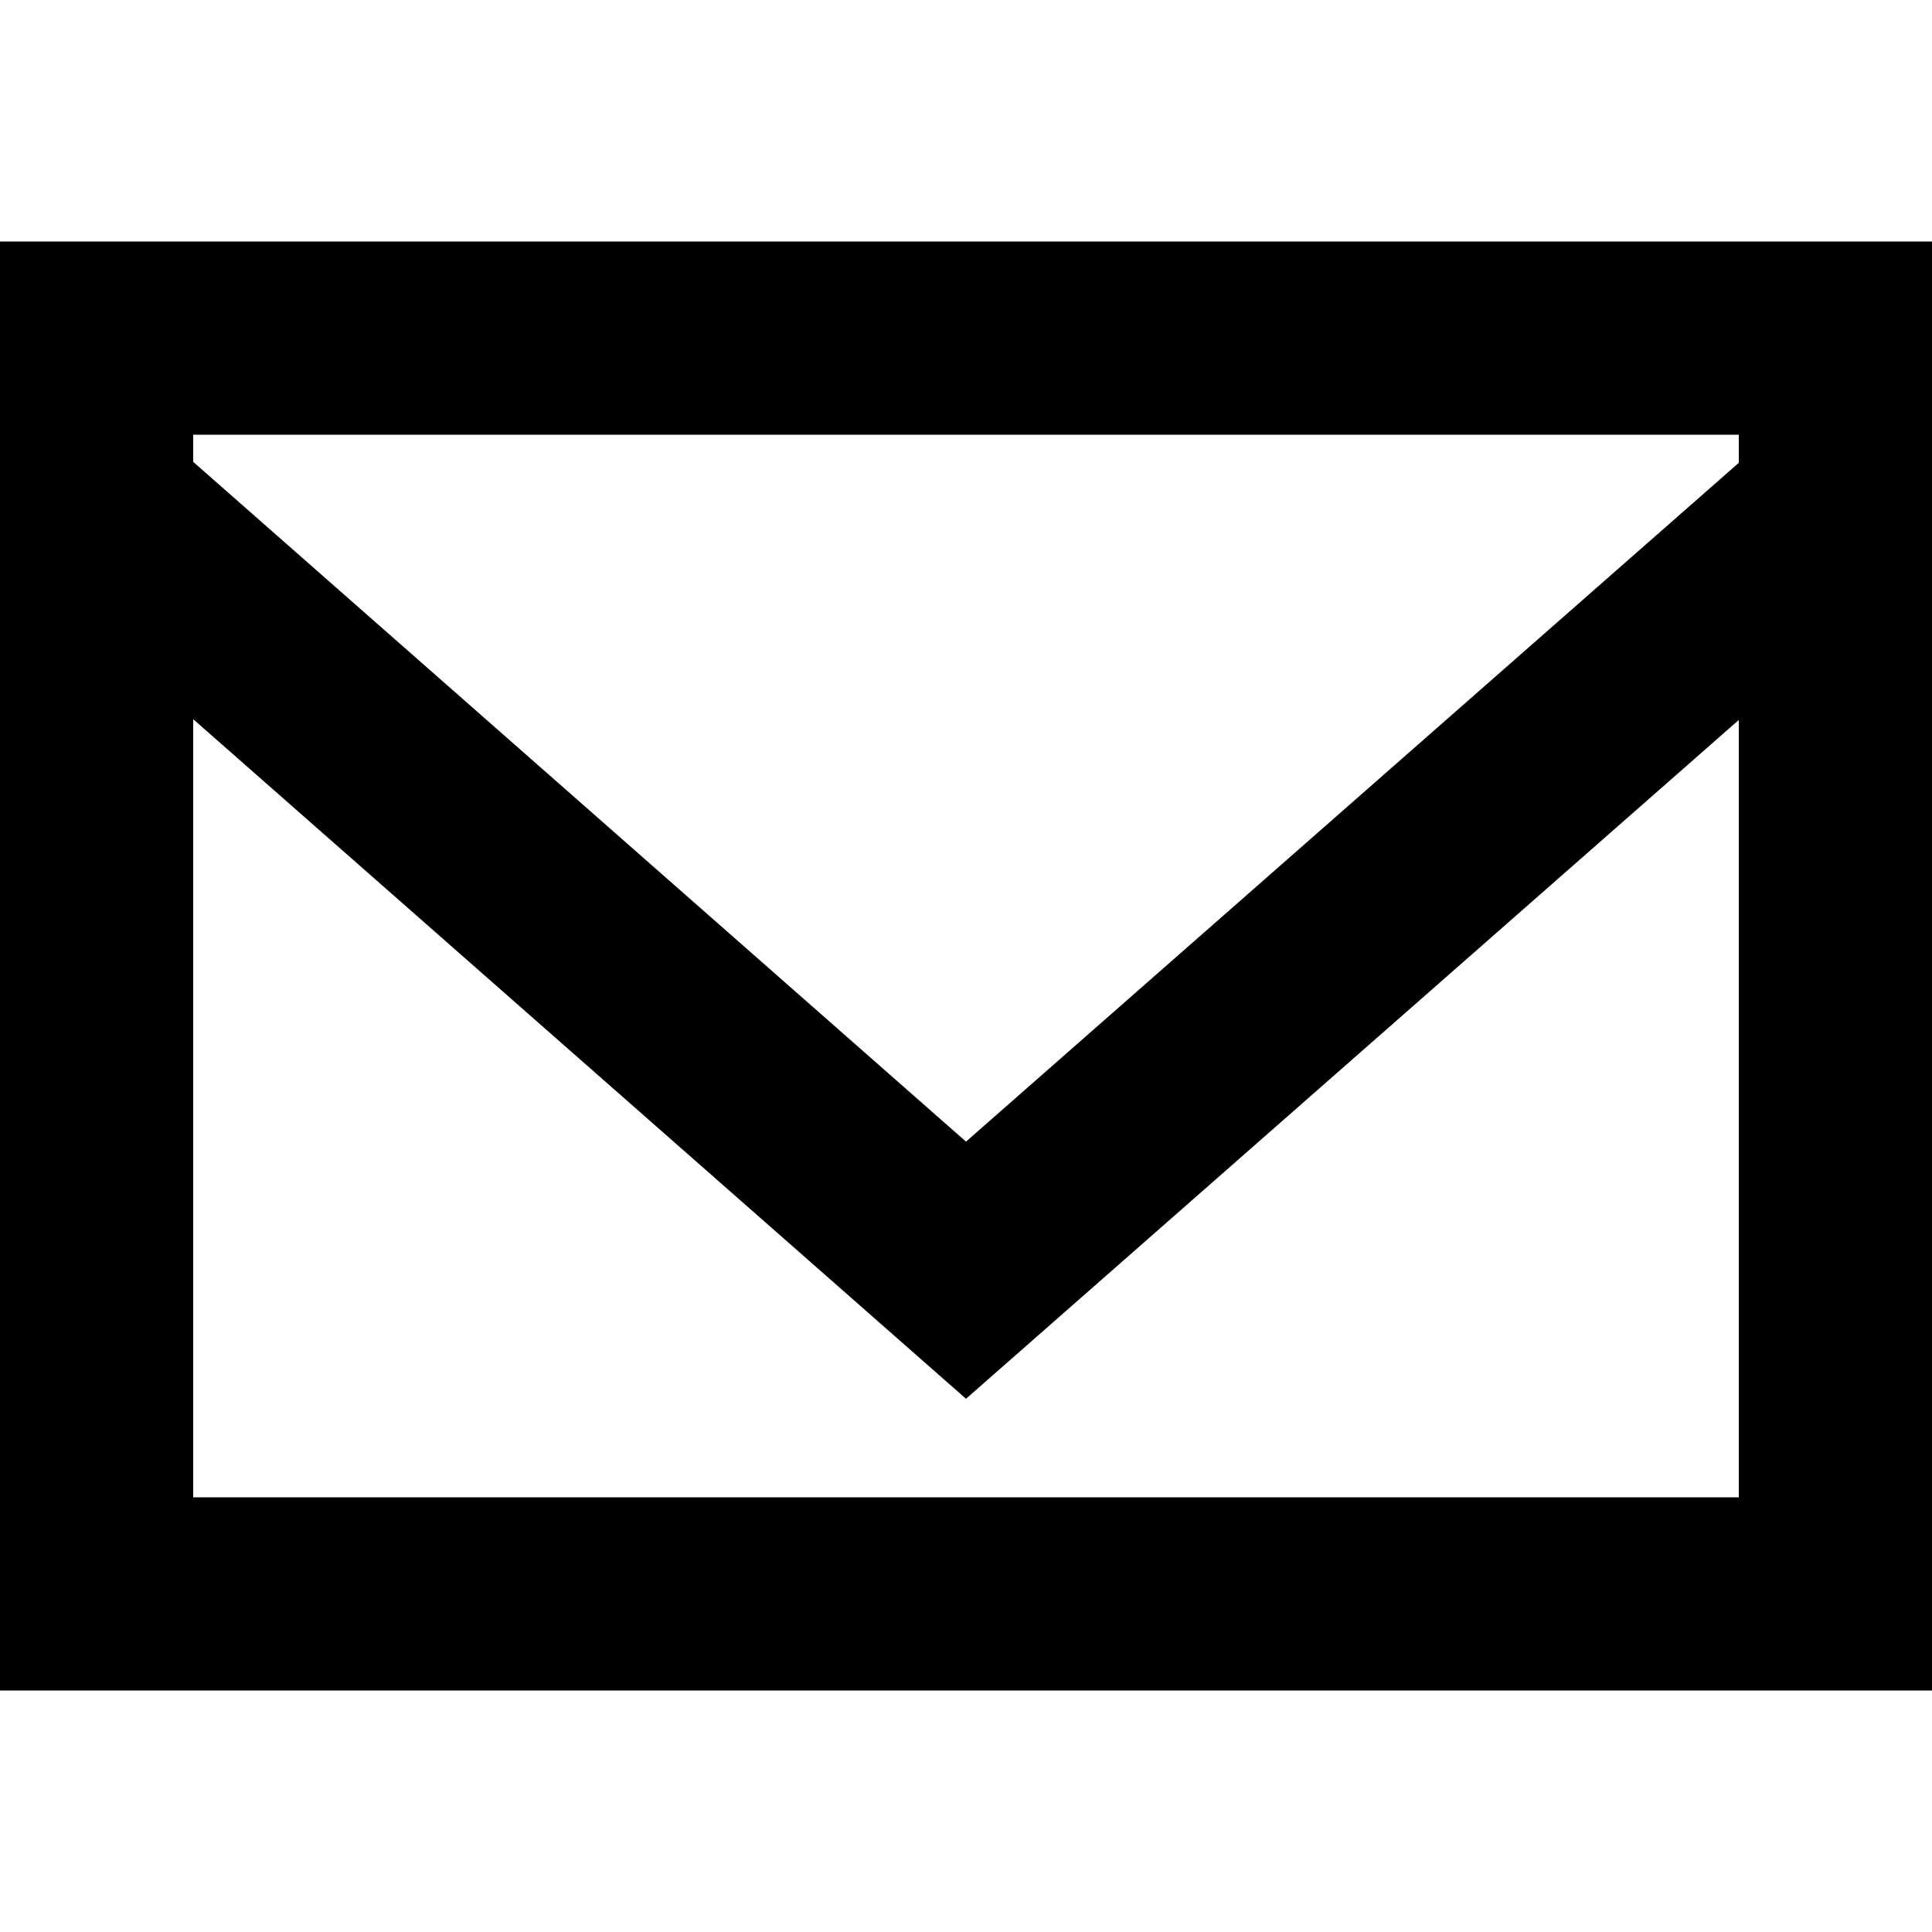
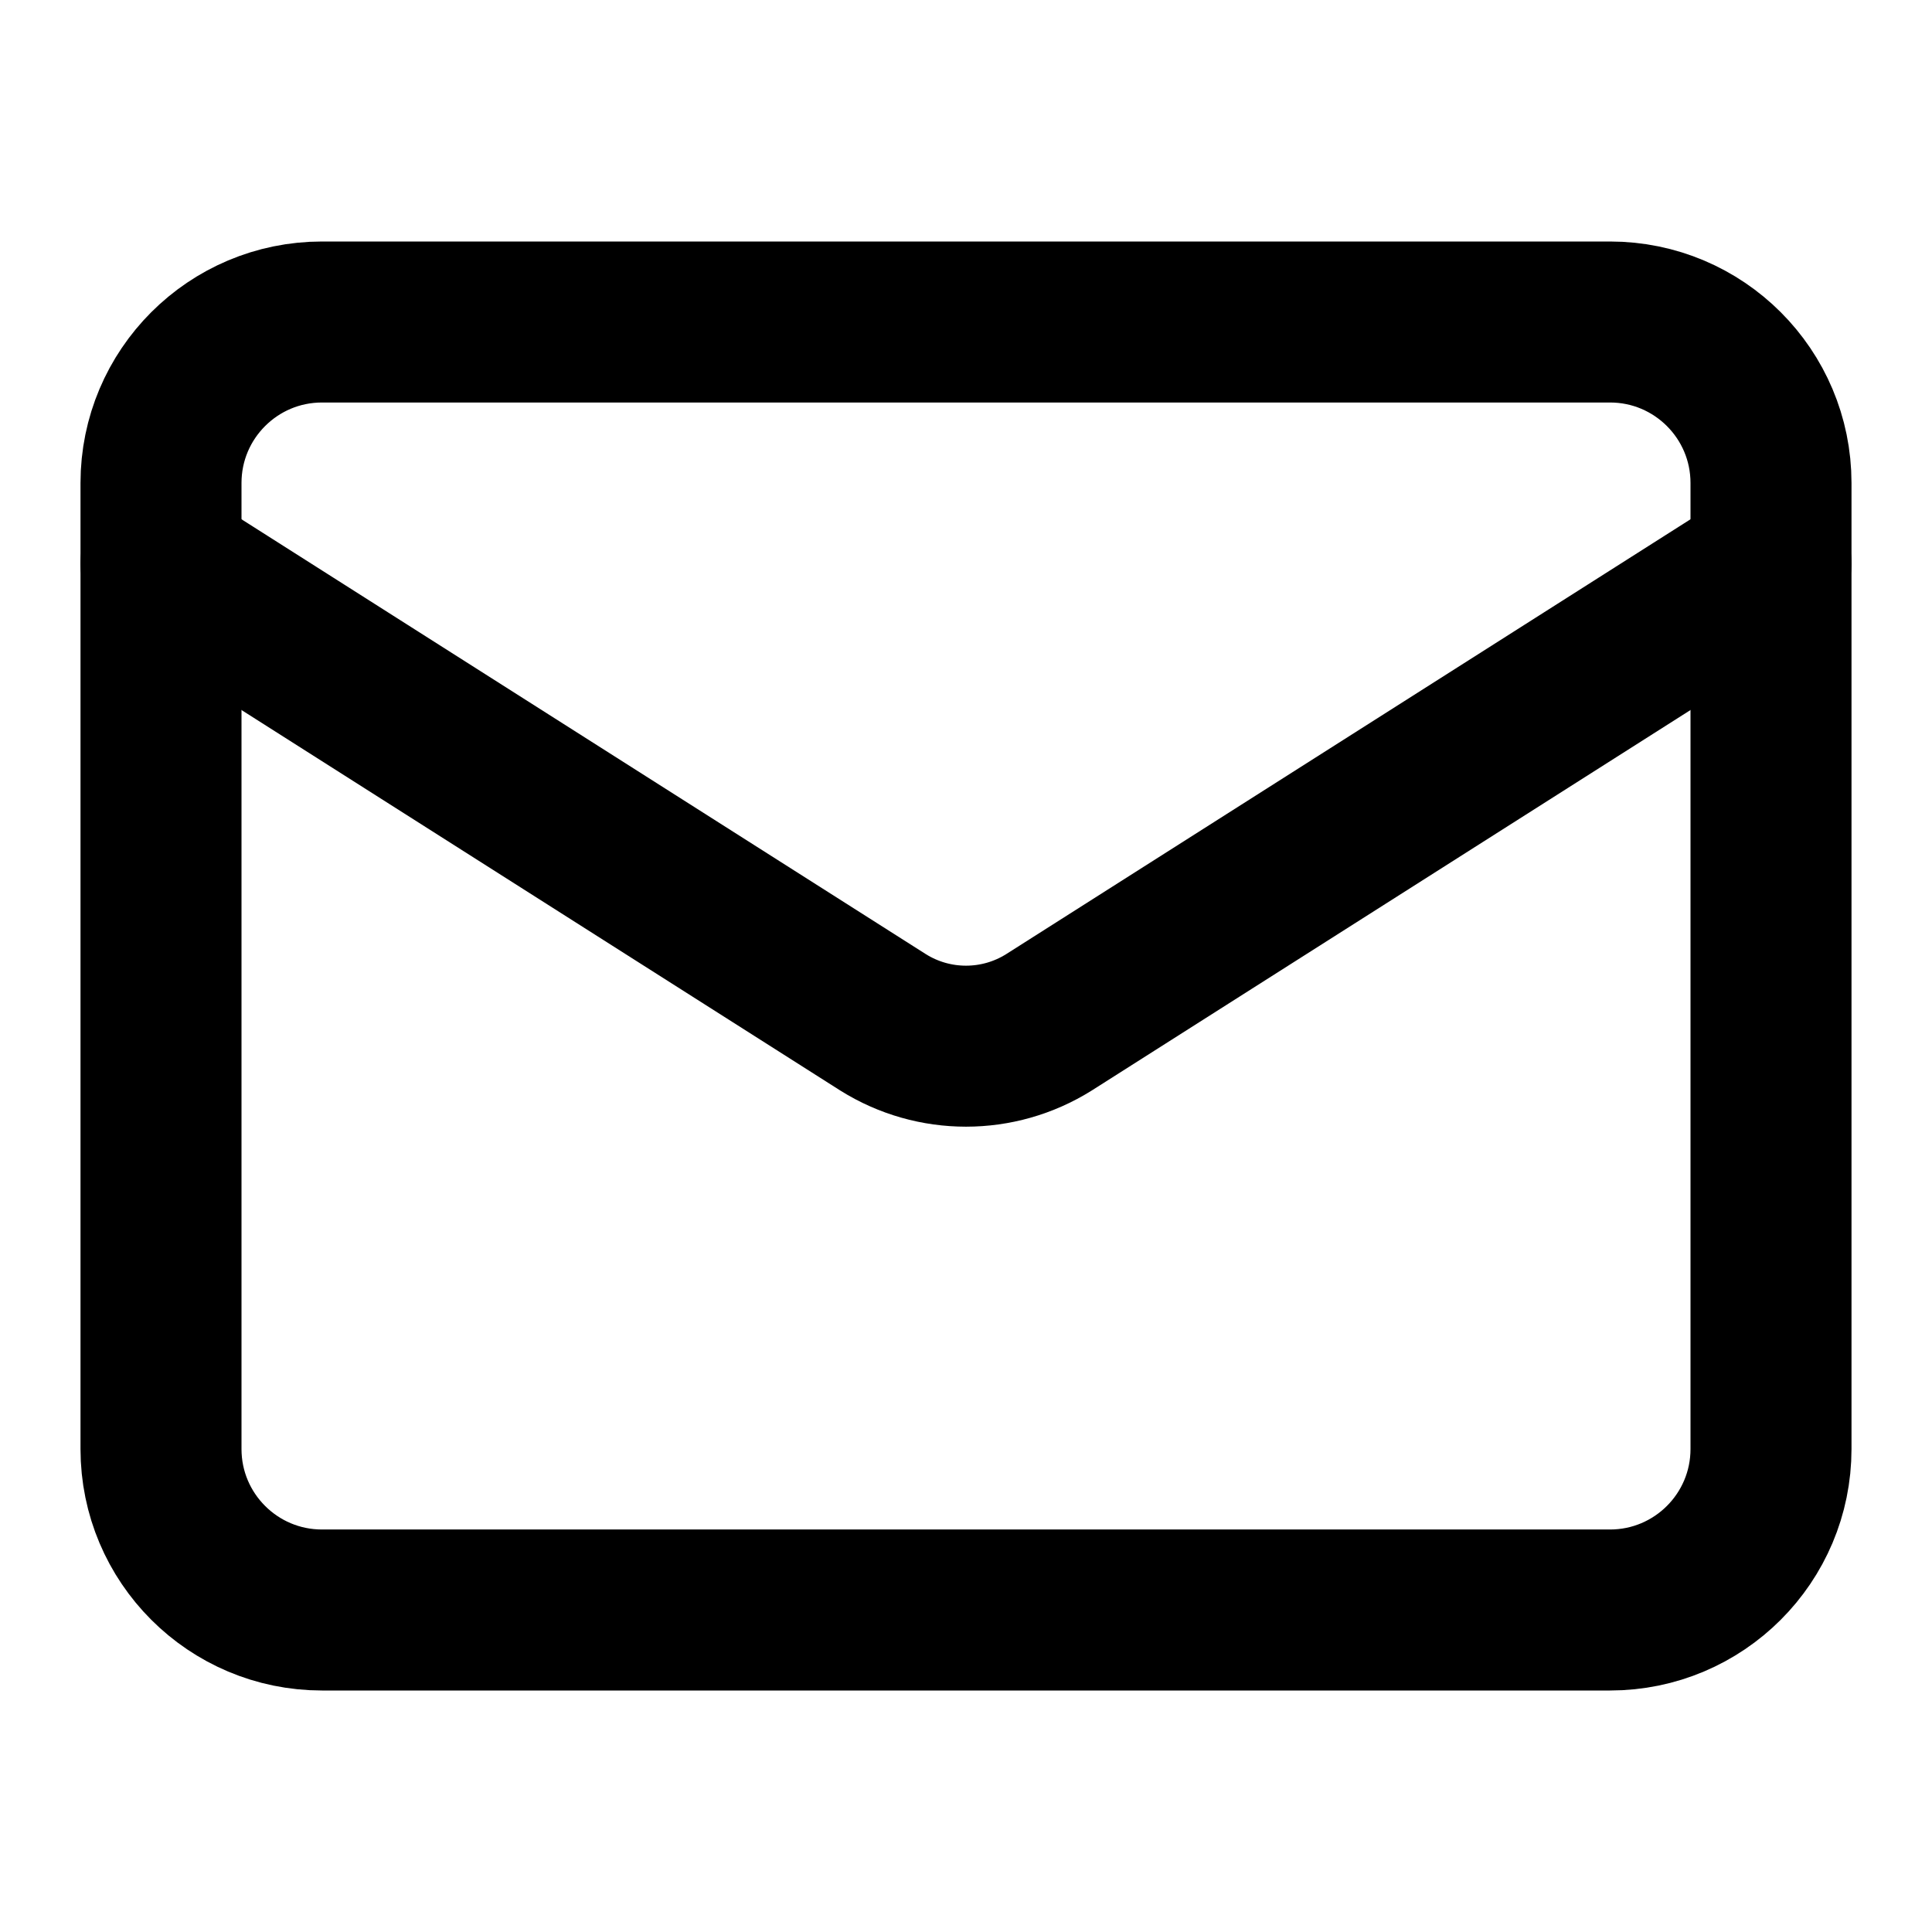
- <svg xmlns="http://www.w3.org/2000/svg" width="800px" height="800px" viewBox="0 -2.5 20 20" version="1.1">
-   <defs>
- 
- </defs>
-   <g id="Page-1" stroke="none" stroke-width="1" fill="none" fill-rule="evenodd">
-     <g id="Dribbble-Light-Preview" transform="translate(-300, -922)" fill="#000000">
-       <g id="icons" transform="translate(56, 160)">
-         <path d="M262,764.291 L254,771.318 L246,764.281 L246,764 L262,764 L262,764.291 Z M246,775 L246,766.945 L254,773.98 L262,766.953 L262,775 L246,775 Z M244,777 L264,777 L264,762 L244,762 L244,777 Z" id="email-[#1573]">
- 
- </path>
-       </g>
-     </g>
-   </g>
+ <svg xmlns="http://www.w3.org/2000/svg" width="24" height="24" viewBox="0 0 24 24" fill="none" stroke="currentColor" stroke-width="2" stroke-linecap="round" stroke-linejoin="round" class="lucide lucide-mail-icon lucide-mail">
+   <rect width="20" height="16" x="2" y="4" rx="2" />
+   <path d="m22 7-8.97 5.7a1.94 1.94 0 0 1-2.06 0L2 7" />
</svg>
